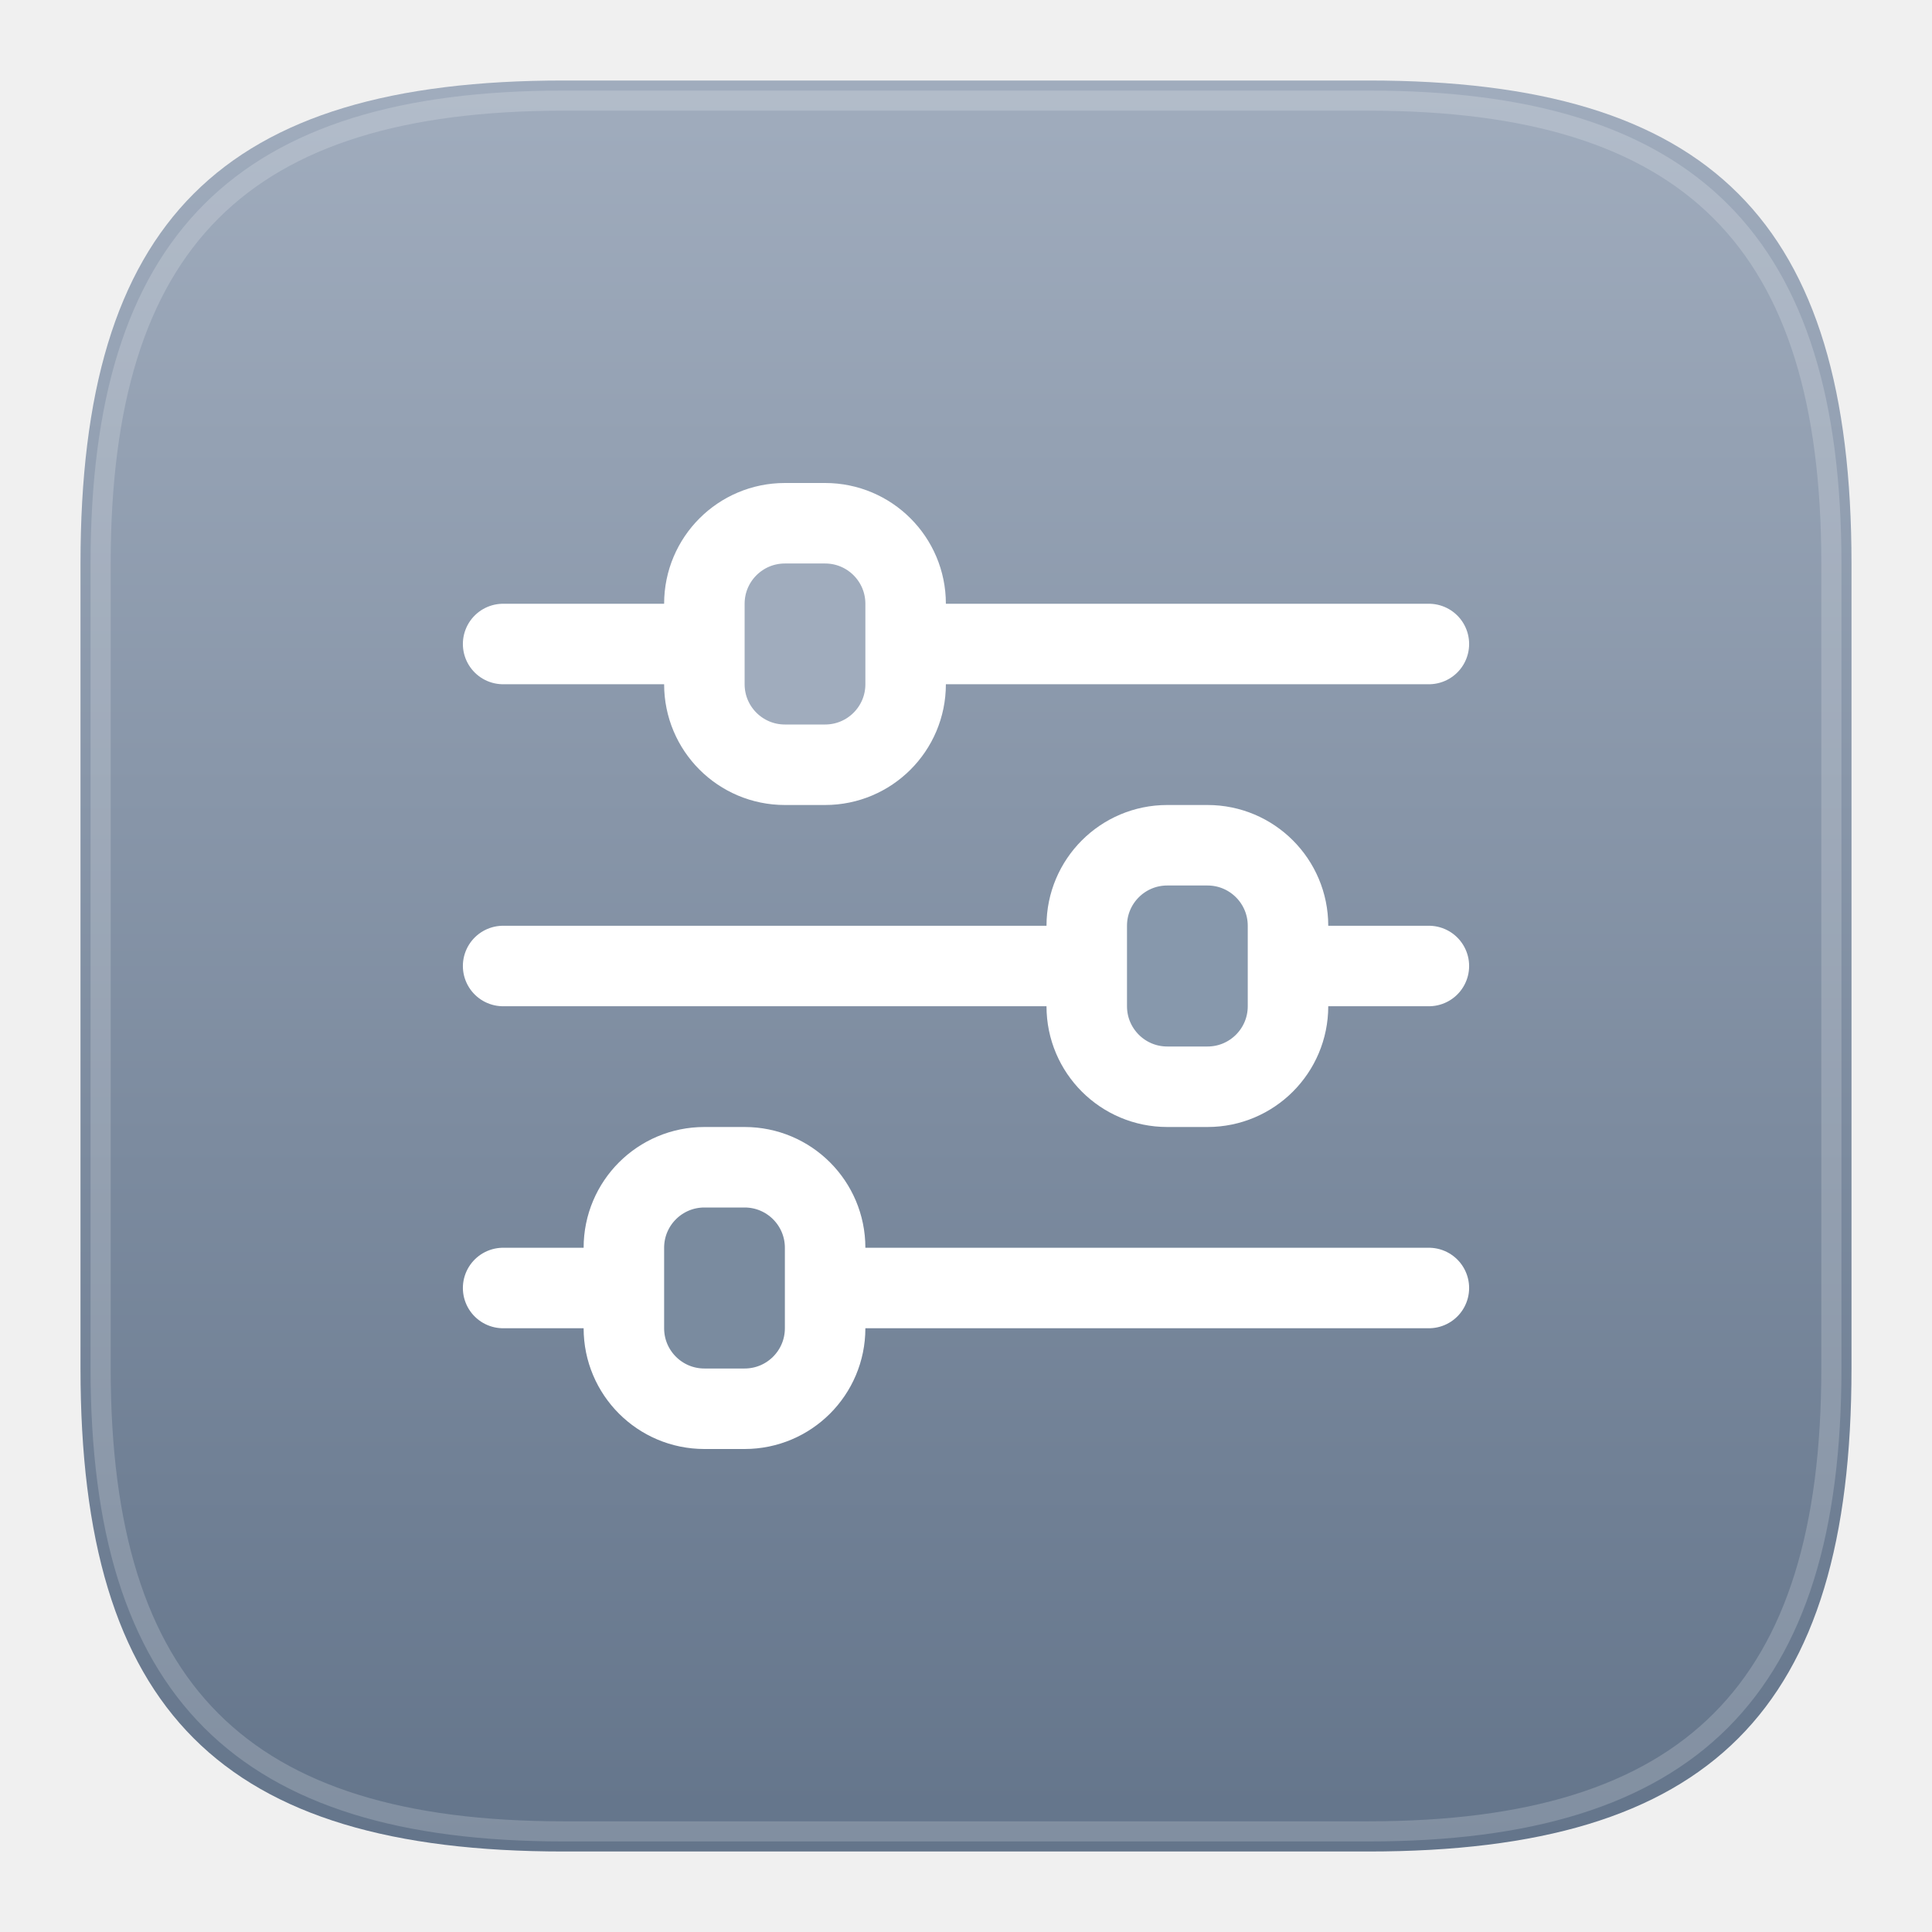
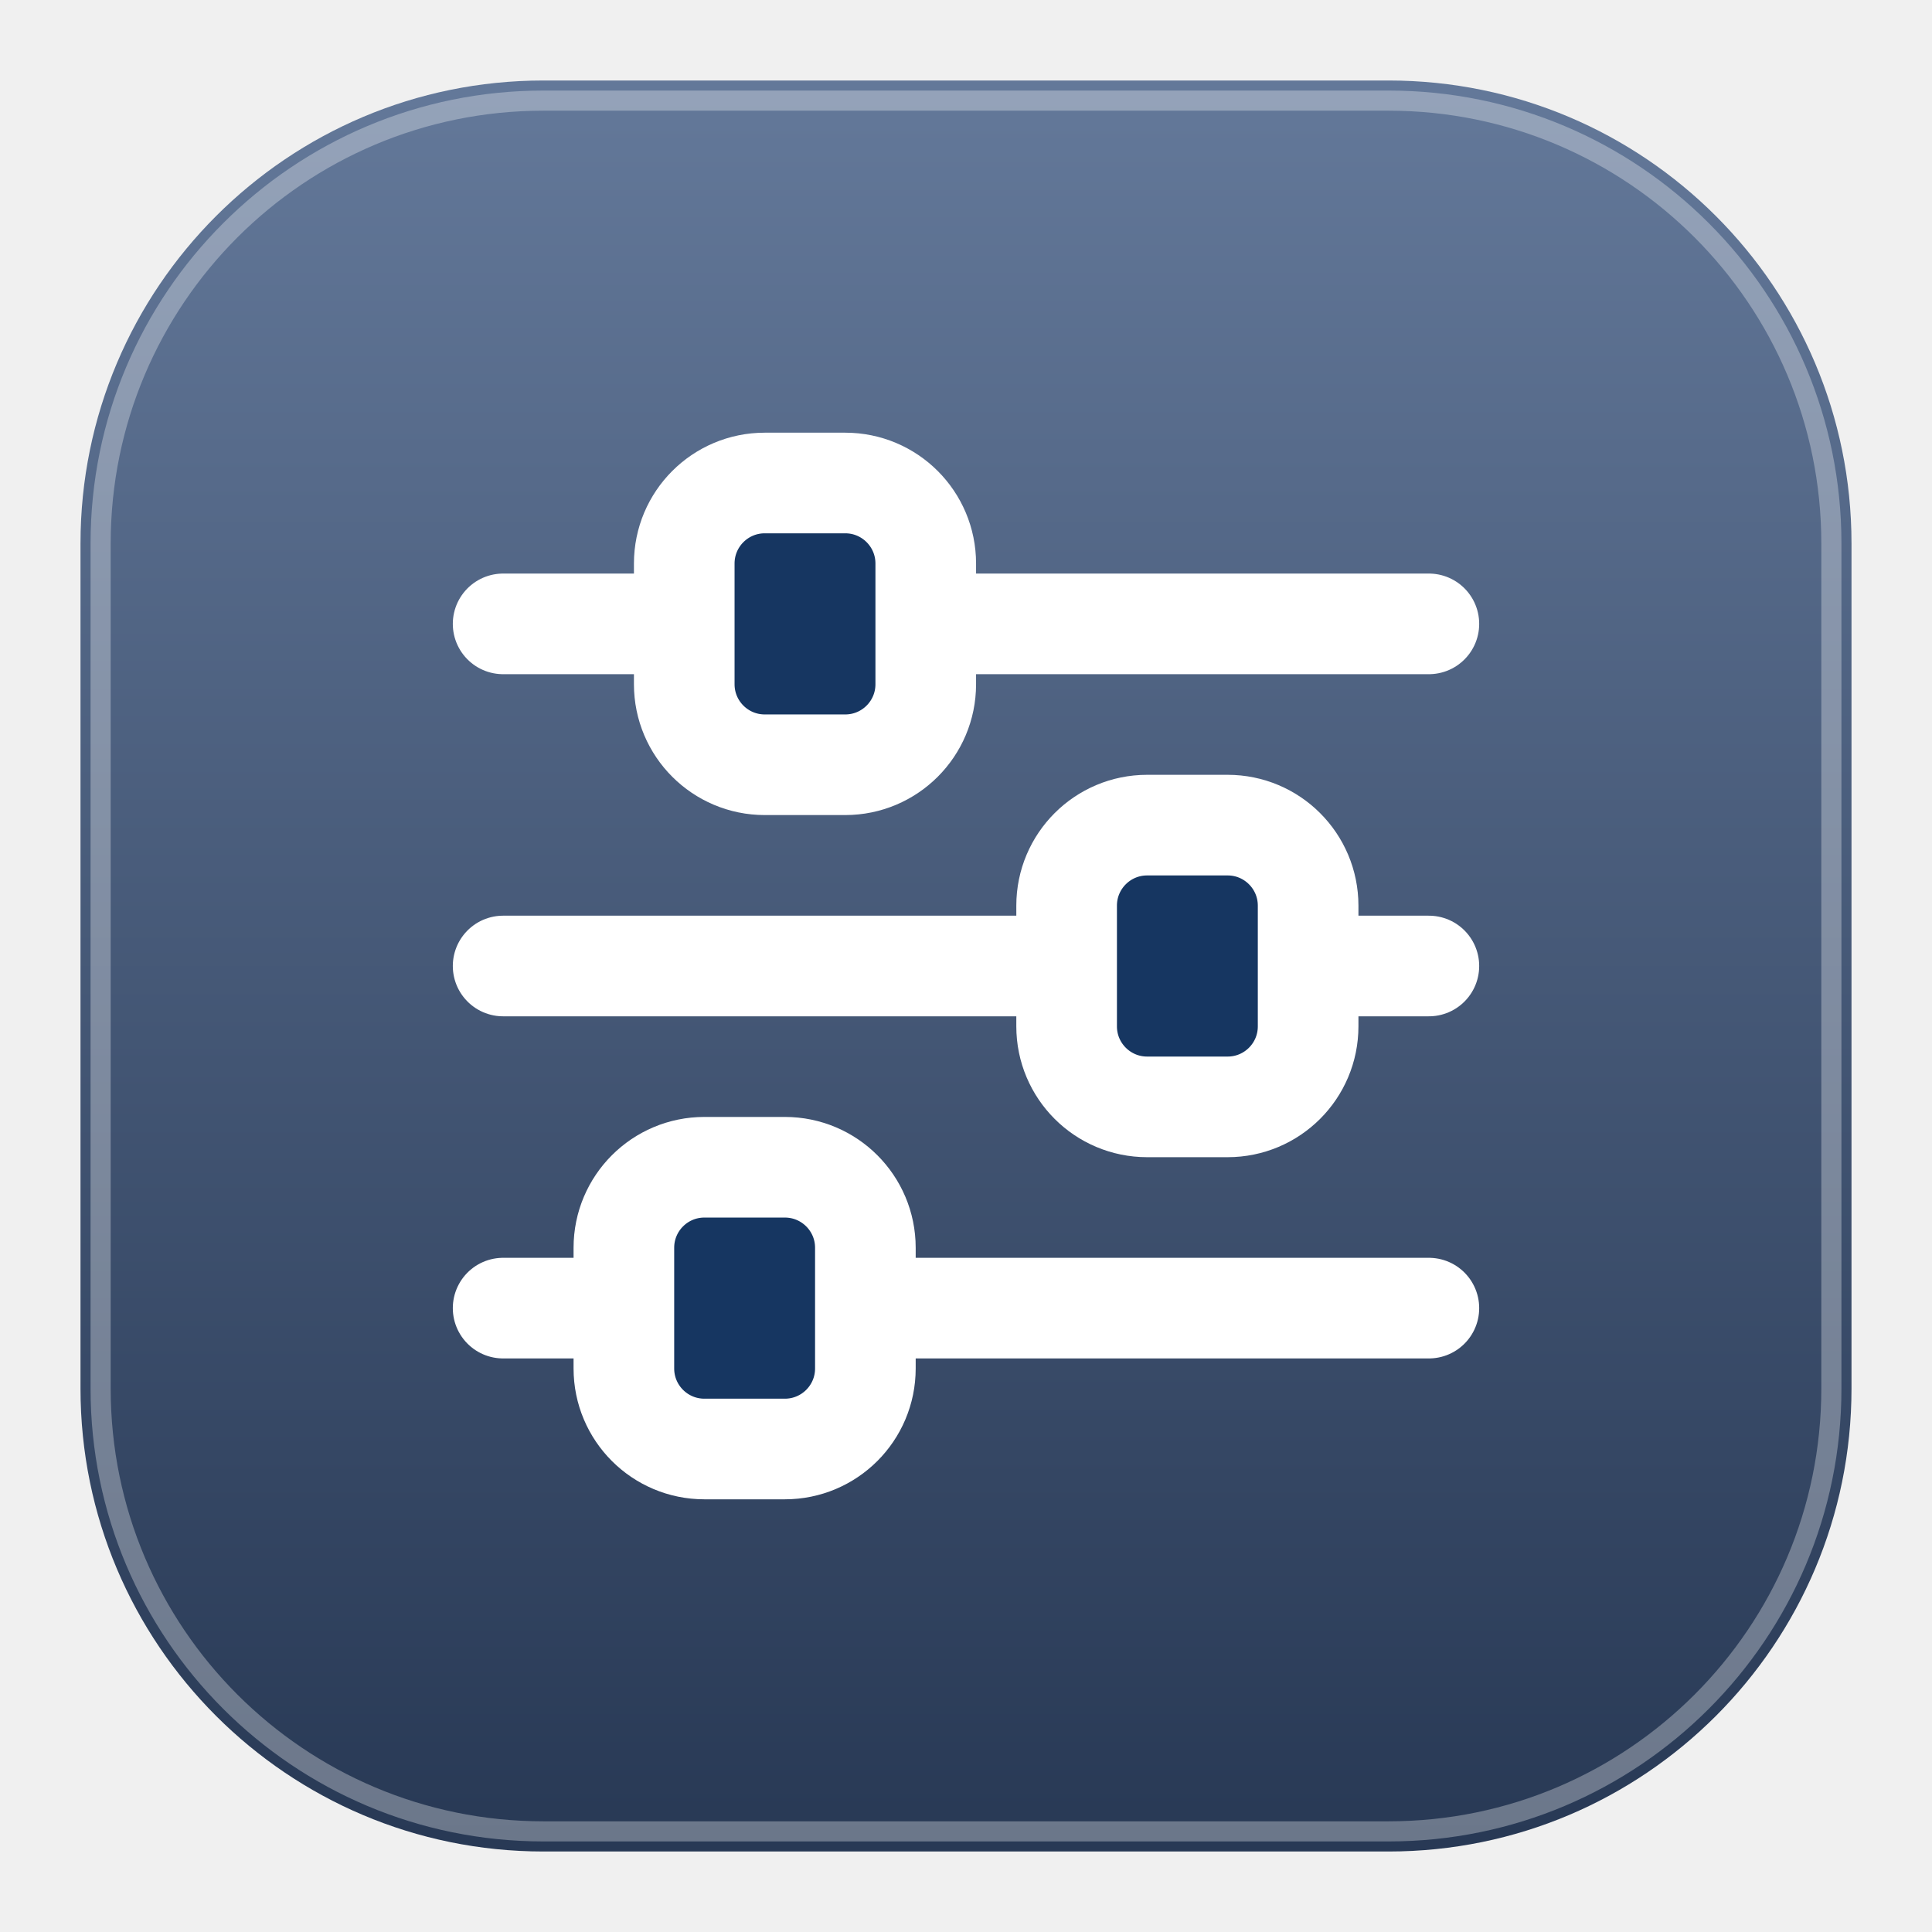
<svg xmlns="http://www.w3.org/2000/svg" viewBox="0 0 96 96" role="img" aria-label="Meridian settings">
  <defs>
-     <linearGradient id="surface" x1="0" y1="0" x2="0" y2="1">
-       <stop stop-color="#a0acbd" />
-       <stop offset="1" stop-color="#64758b" />
+     <linearGradient id="bg" x2="0" y2="1">
+       <stop stop-color="#637899" />
+       <stop offset="1" stop-color="#283955" />
    </linearGradient>
  </defs>
-   <path d="M28 4H68C85 4 92 11 92 28V68C92 85 85 92 68 92H28C11 92 4 85 4 68V28C4 11 11 4 28 4Z" fill="url(#surface)" />
-   <path d="M28 5H68C84 5 91 12 91 28V68C91 84 84 91 68 91H28C12 91 5 84 5 68V28C5 12 12 5 28 5Z" fill="none" stroke="#ffffff30" />
-   <g stroke="white" stroke-width="4" stroke-linecap="round">
-     <path d="M25 32h46M25 48h46M25 64h46" />
-     <rect x="35" y="26" width="10" height="12" rx="4" fill="#a0acbd" />
-     <rect x="54" y="42" width="10" height="12" rx="4" fill="#8798ac" />
-     <rect x="31" y="58" width="10" height="12" rx="4" fill="#7a8b9f" />
+   <rect x="4" y="4" width="88" height="88" rx="23" fill="url(#bg)" />
+   <rect x="5" y="5" width="86" height="86" rx="22" fill="none" stroke="#ffffff50" />
+   <g stroke="#fff" stroke-width="5" stroke-linecap="round">
+     <path d="M25 31h46M25 48h46M25 65h46" />
+     <rect x="34" y="24" width="12" height="14" rx="4" fill="#163661" />
+     <rect x="53" y="41" width="12" height="14" rx="4" fill="#163661" />
+     <rect x="31" y="58" width="12" height="14" rx="4" fill="#163661" />
  </g>
</svg>
